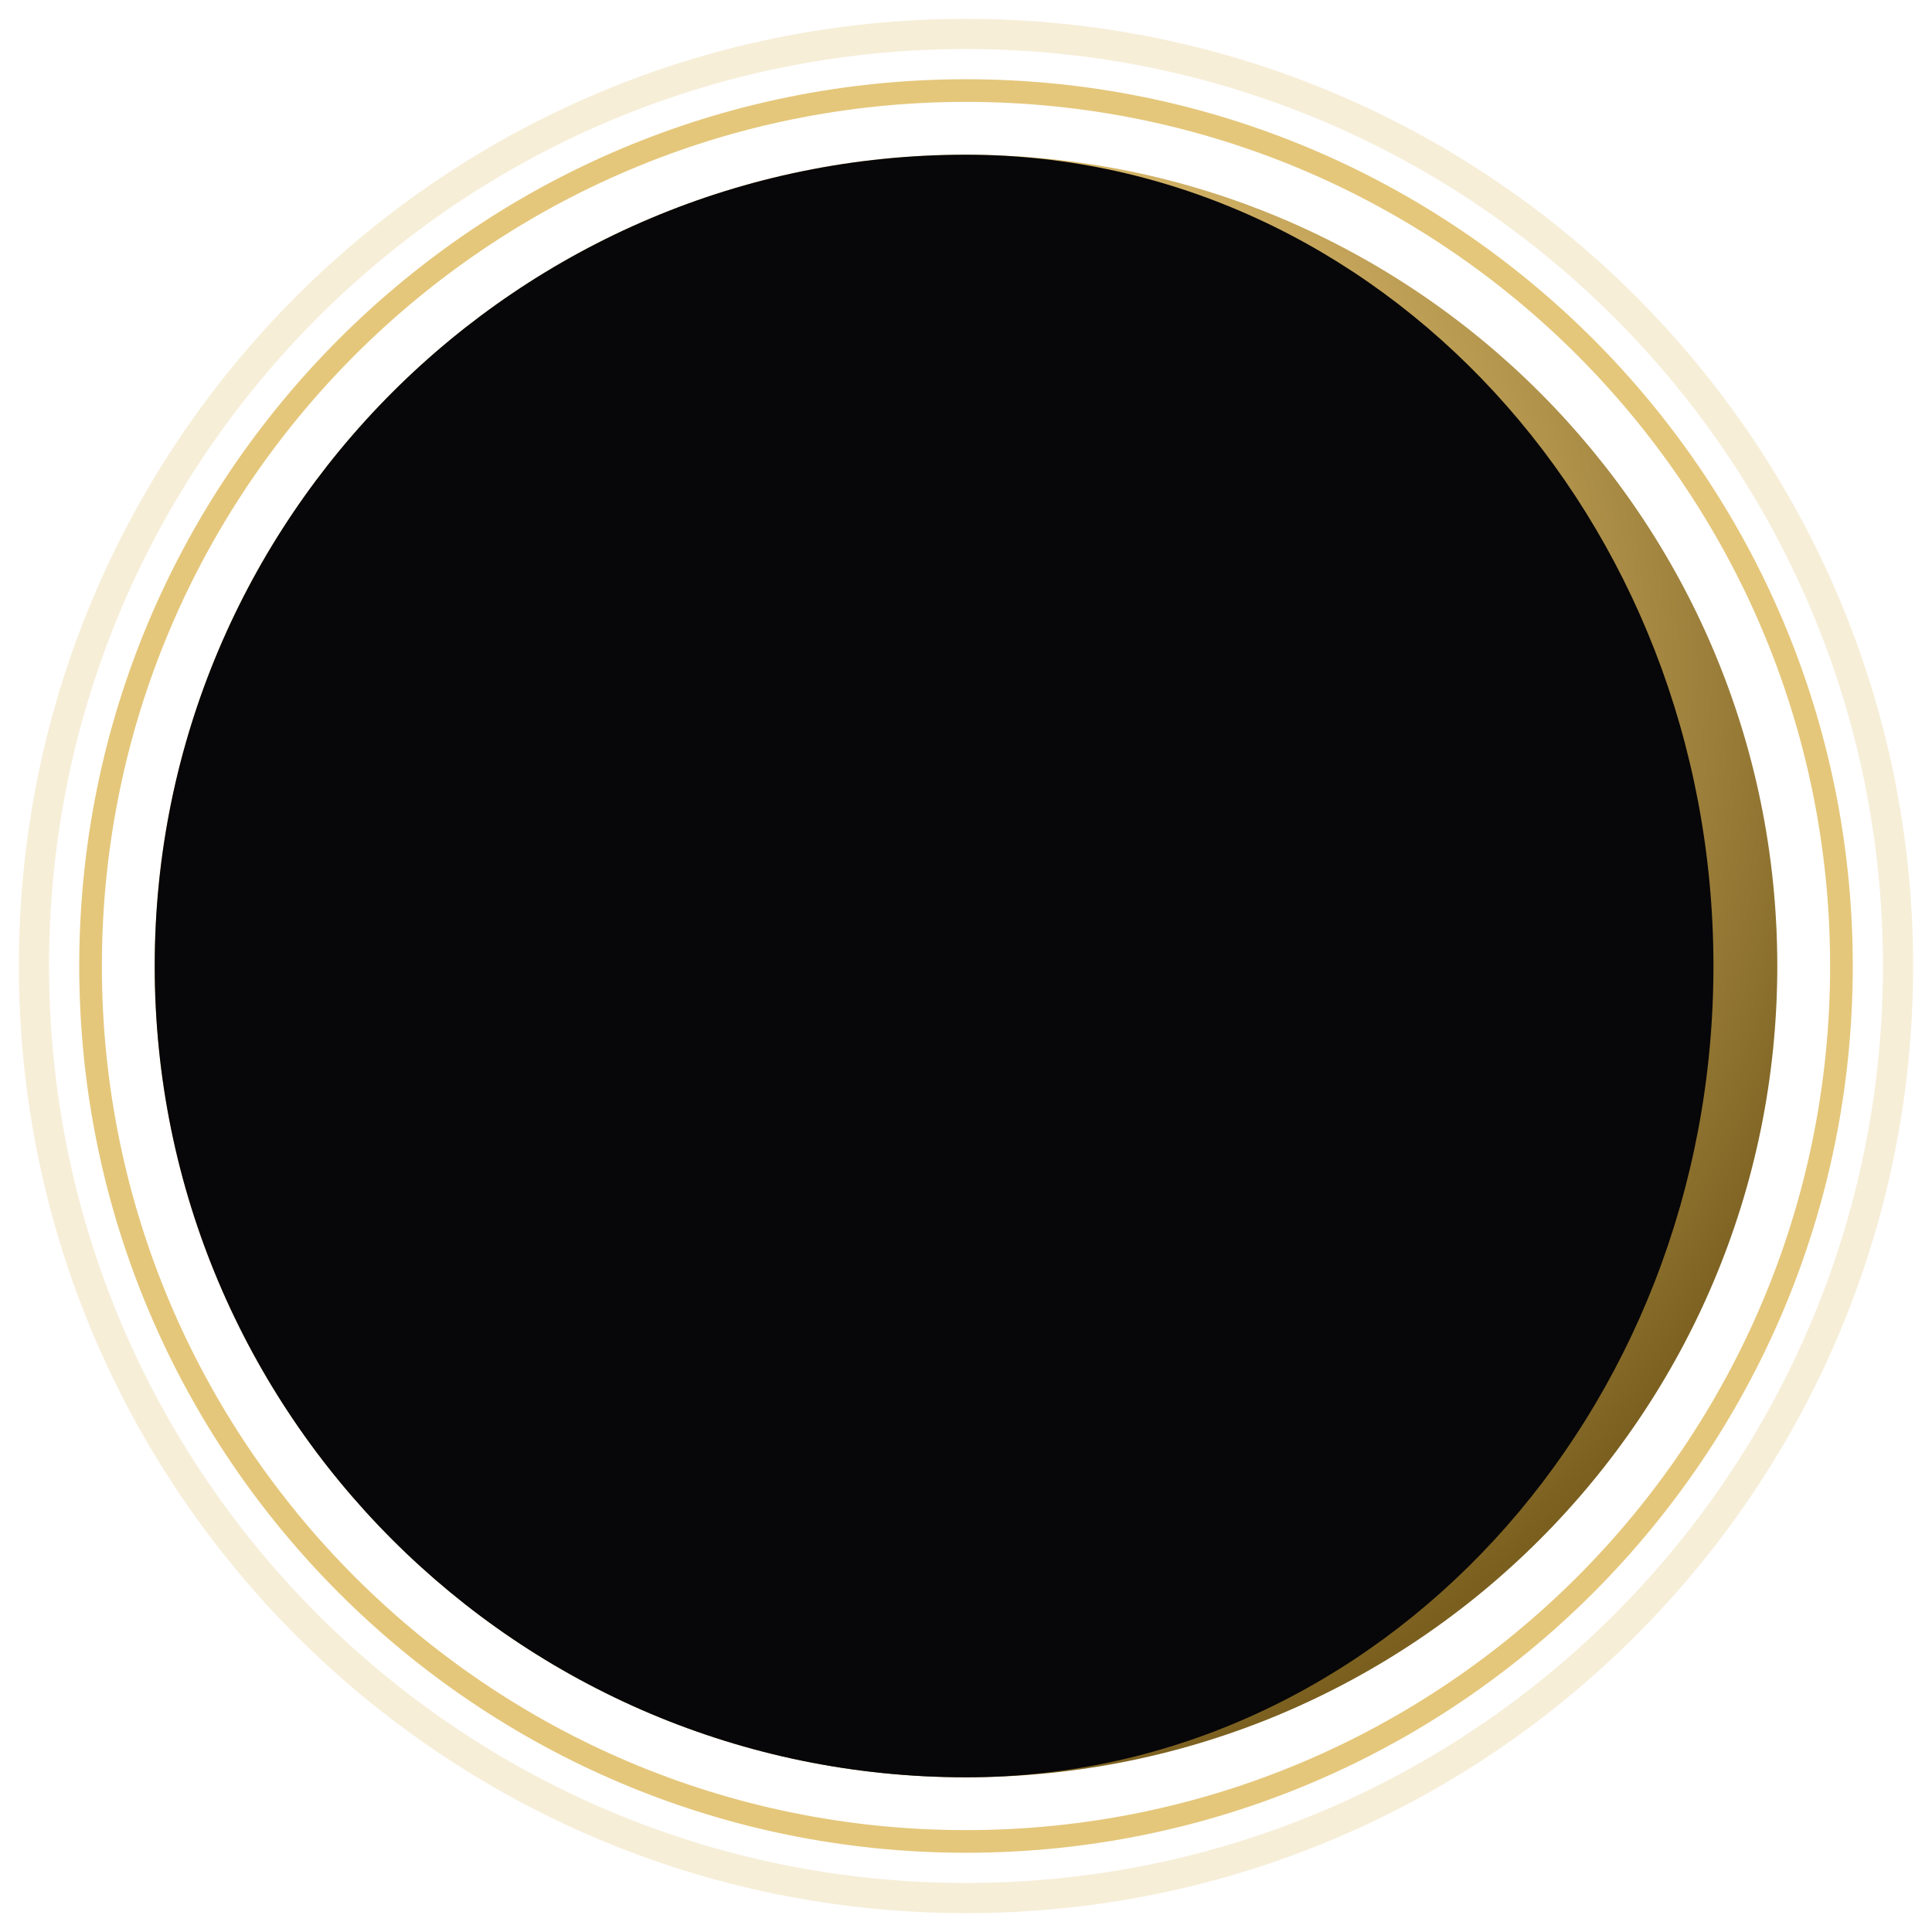
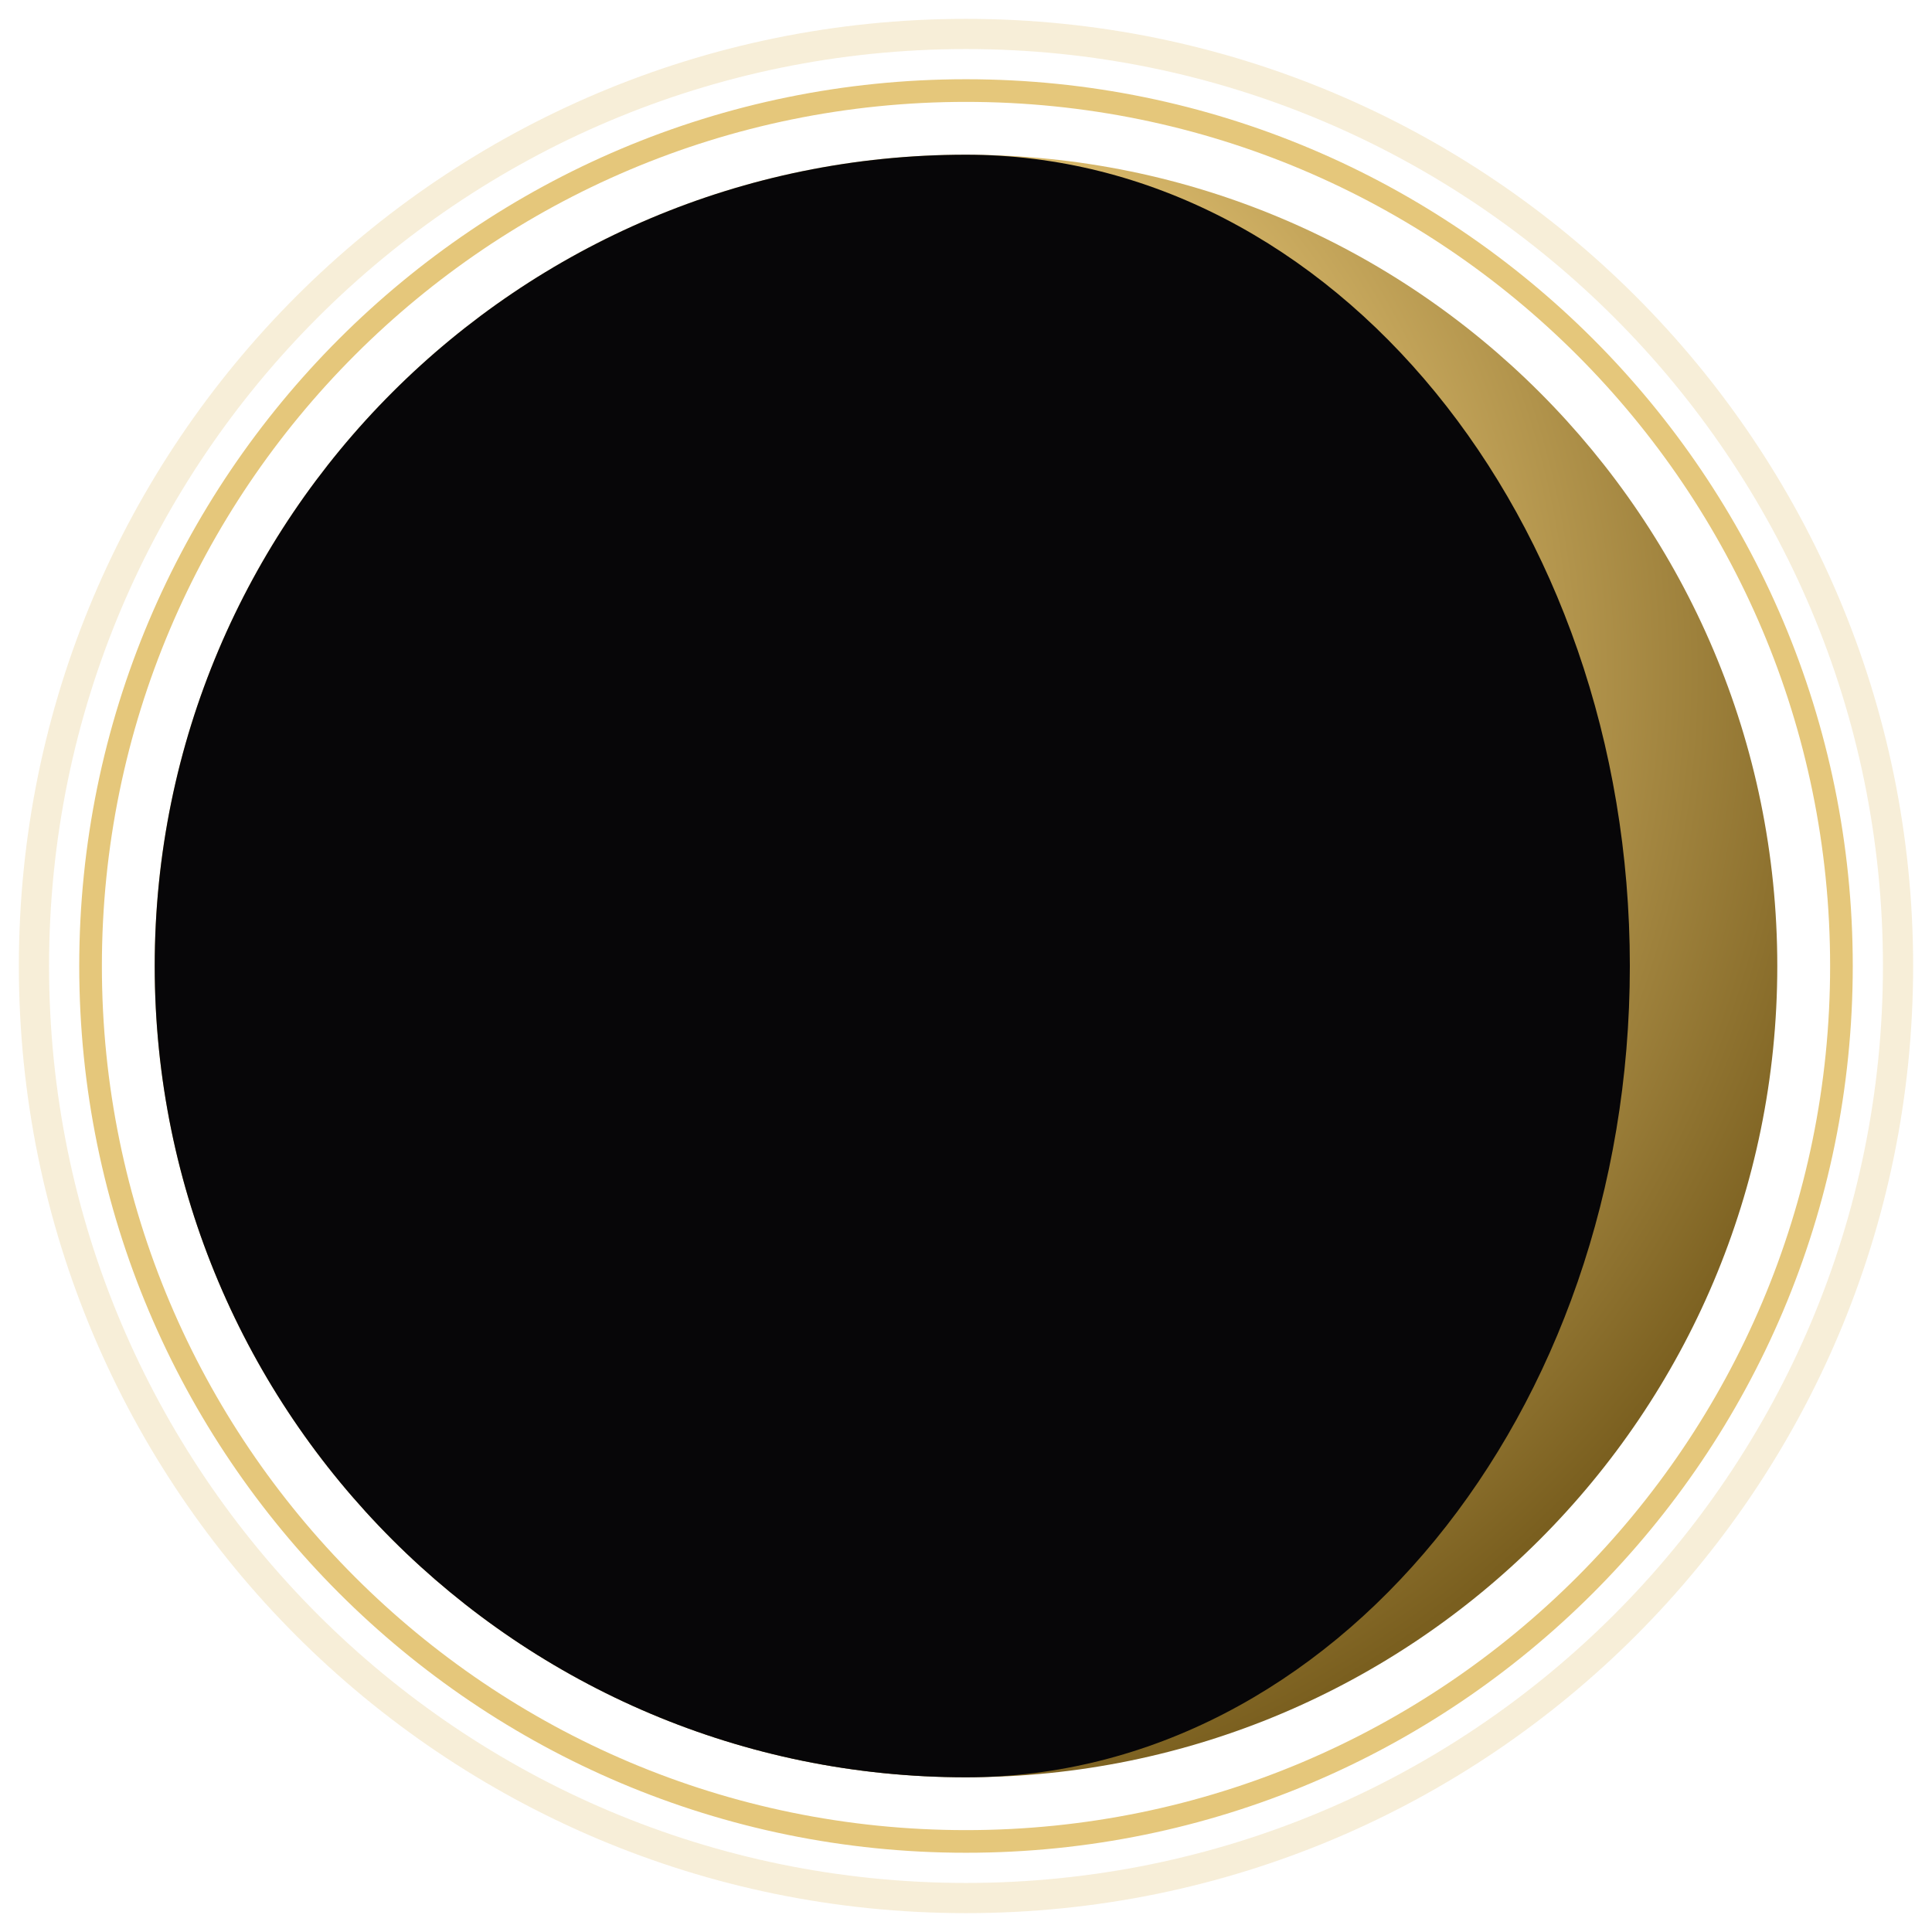
<svg xmlns="http://www.w3.org/2000/svg" viewBox="0 0 512 512" width="512" height="512">
  <defs>
    <radialGradient id="moonGold" cx="36%" cy="32%" r="72%">
      <stop offset="0%" stop-color="#FFF6E0" />
      <stop offset="42%" stop-color="#EAC979" />
      <stop offset="100%" stop-color="#7A5F1F" />
    </radialGradient>
  </defs>
  <circle cx="256" cy="256" r="215" fill="url(#moonGold)" />
-   <path d="M 256 41 A 215 215 0 0 0 256 471 A 198.08 215 0 0 0 256 41 Z" fill="#070608" fill-opacity="1.0" />
+   <path d="M 256 41 A 215 215 0 0 0 256 471 A 175.926 215 0 0 0 256 41 Z" fill="#070608" fill-opacity="1.0" />
  <circle cx="256" cy="256" r="247" fill="none" stroke="#E5C77B" stroke-opacity="0.3" stroke-width="8.0" />
  <circle cx="256" cy="256" r="232" fill="none" stroke="#E5C77B" stroke-opacity="1.0" stroke-width="6.0" />
</svg>
